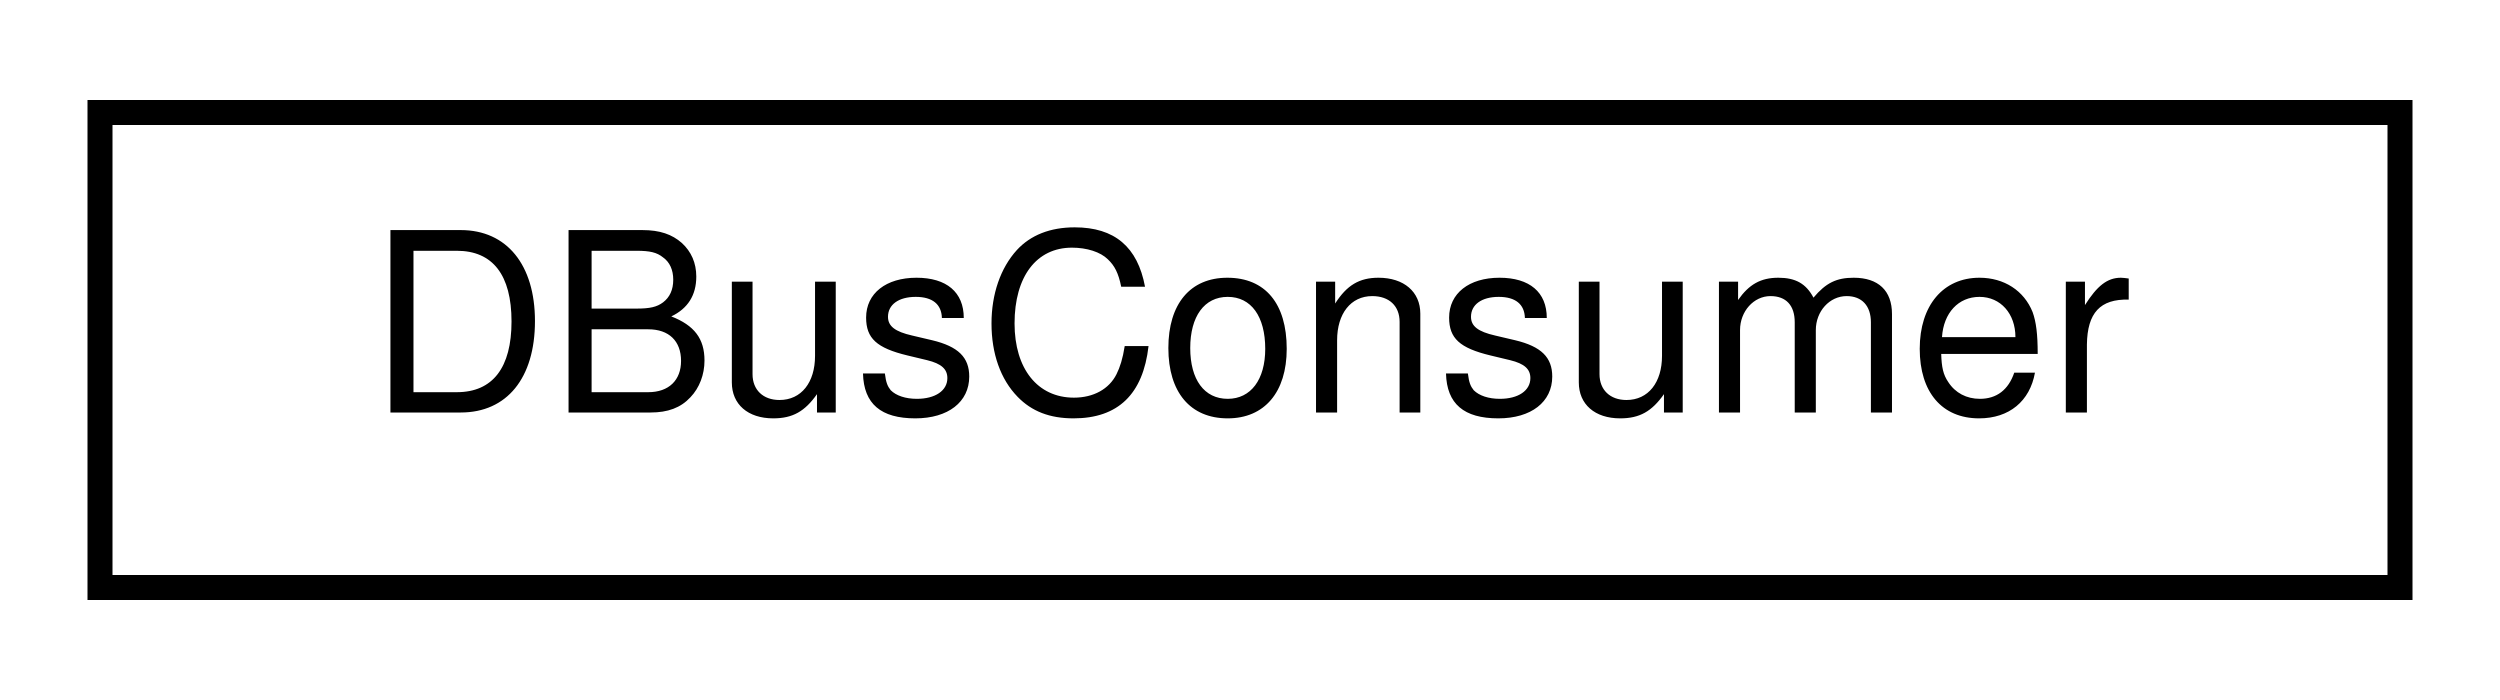
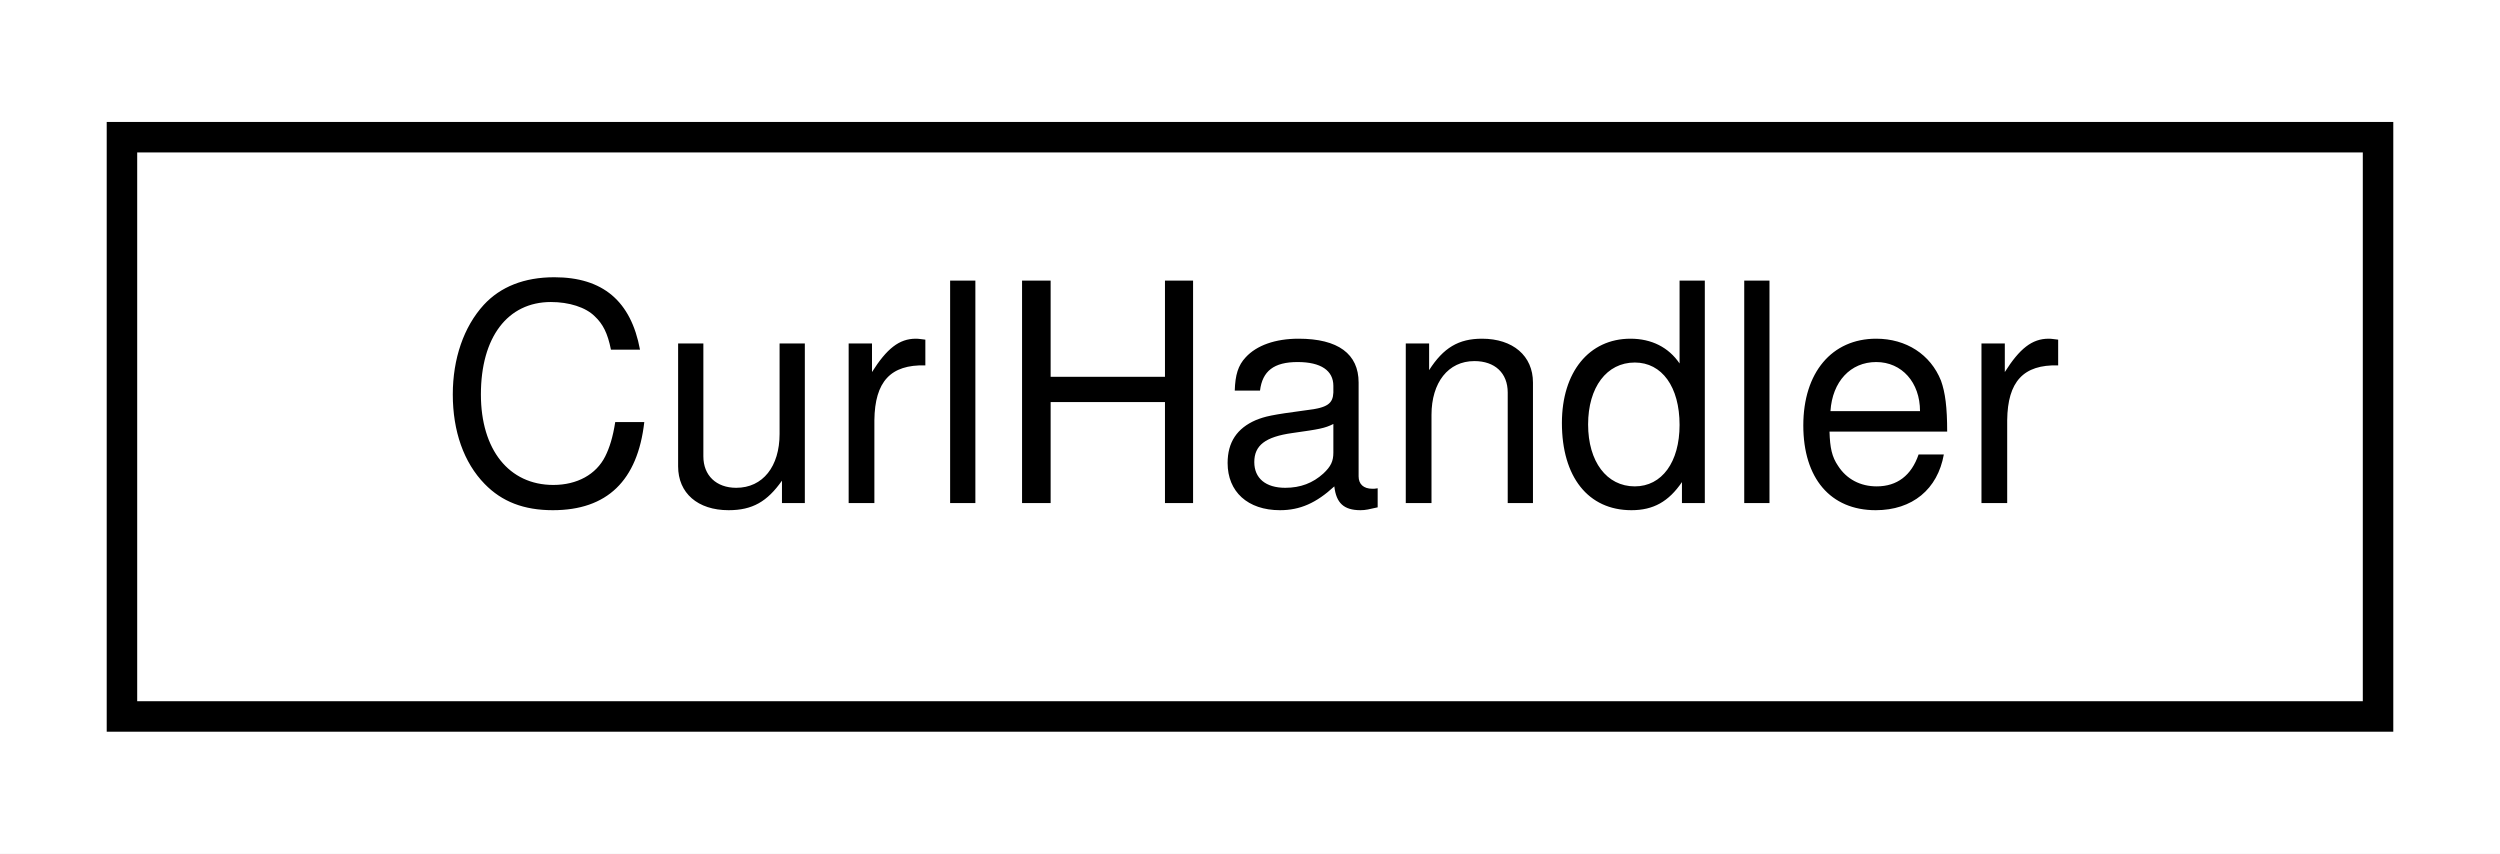
- <svg xmlns="http://www.w3.org/2000/svg" xmlns:xlink="http://www.w3.org/1999/xlink" width="100pt" height="28pt" viewBox="0.00 0.00 100.00 28.00">
+ <svg xmlns="http://www.w3.org/2000/svg" xmlns:xlink="http://www.w3.org/1999/xlink" width="82pt" height="28pt" viewBox="0.00 0.00 82.00 28.00">
  <g id="graph0" class="graph" transform="scale(1 1) rotate(0) translate(4 24)">
-     <polygon fill="white" stroke="transparent" points="-4,4 -4,-24 96,-24 96,4 -4,4" />
+     <polygon fill="white" stroke="transparent" points="-4,4 -4,-24 78,-24 78,4 -4,4" />
    <g id="node1" class="node">
      <g id="a_node1">
-         <a xlink:href="classDBusConsumer.html" target="_top" xlink:title="Handles receiving and processing requests over D-Bus.">
-           <polygon fill="white" stroke="black" points="0,-0.5 0,-19.5 92,-19.5 92,-0.5 0,-0.5" />
-           <text text-anchor="middle" x="46" y="-7.5" font-family="Helvetica,sans-Serif" font-size="10.00">DBusConsumer</text>
+         <a xlink:href="classCurlHandler.html" target="_top" xlink:title="CurlHandler provides simple HTTP methods over Unix domain sockets using libcurl.">
+           <polygon fill="white" stroke="black" points="0,-0.5 0,-19.5 74,-19.5 74,-0.5 0,-0.5" />
+           <text text-anchor="middle" x="37" y="-7.5" font-family="Helvetica,sans-Serif" font-size="10.00">CurlHandler</text>
        </a>
      </g>
    </g>
  </g>
</svg>
